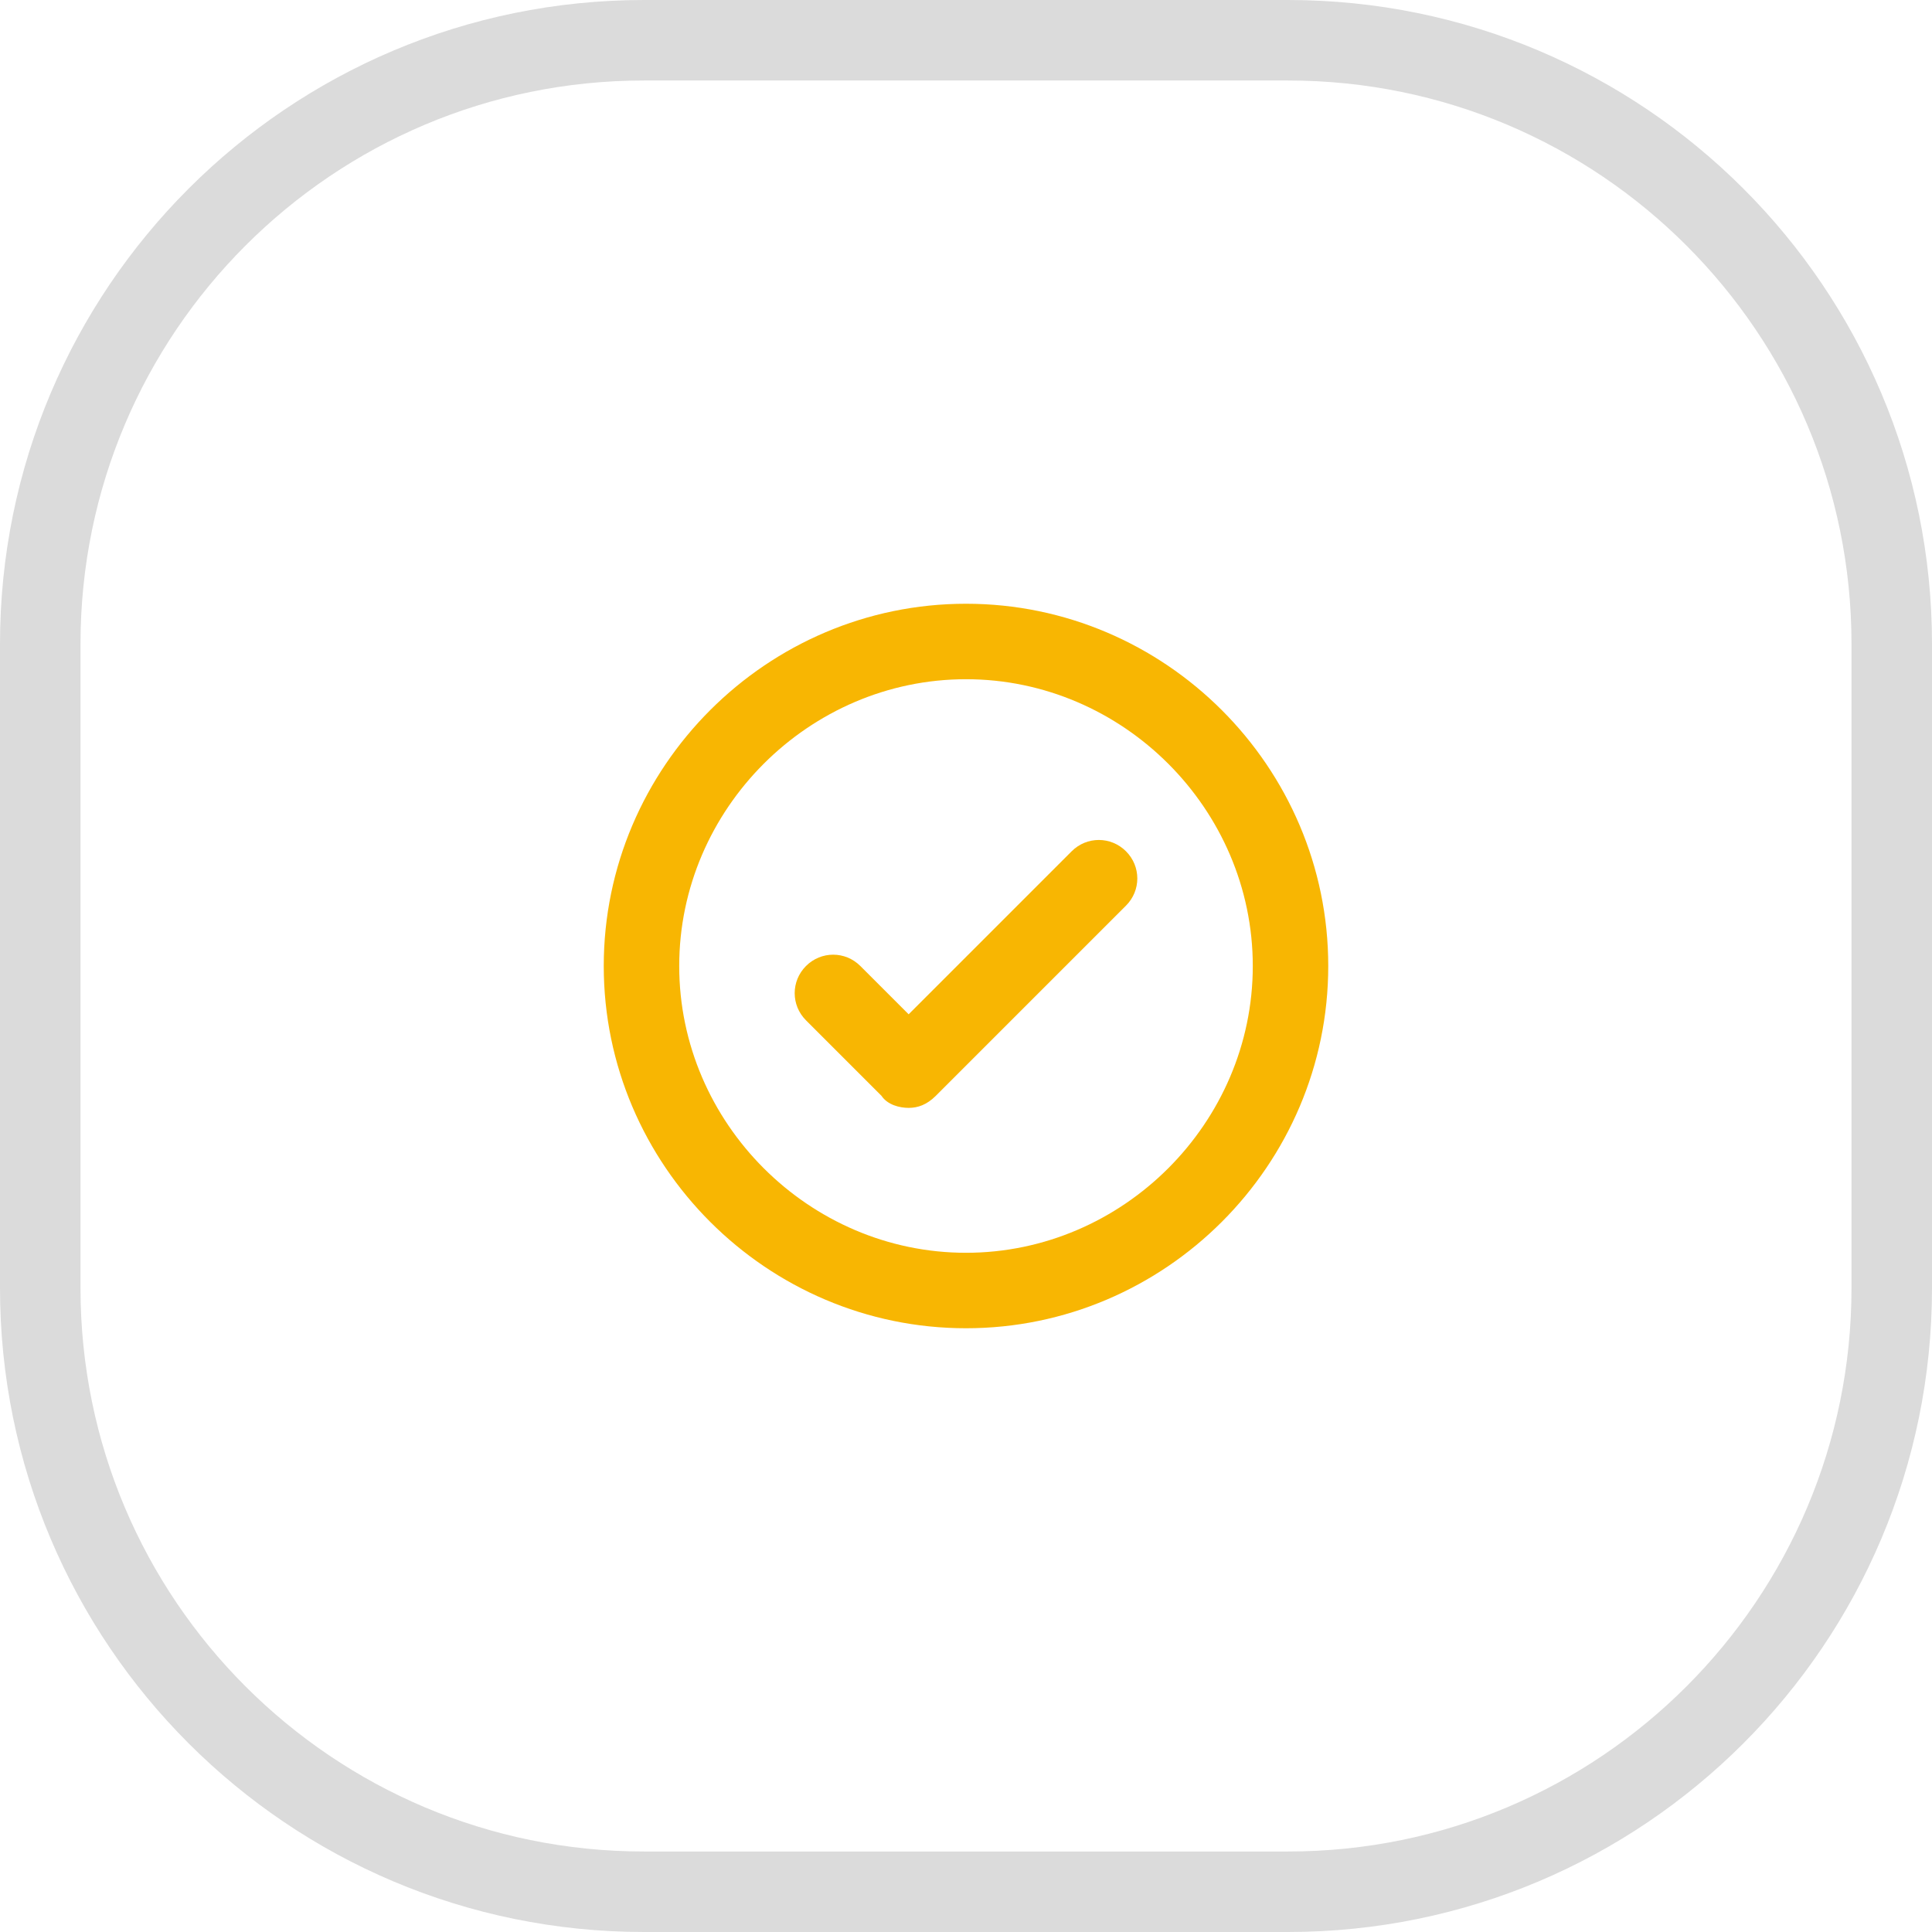
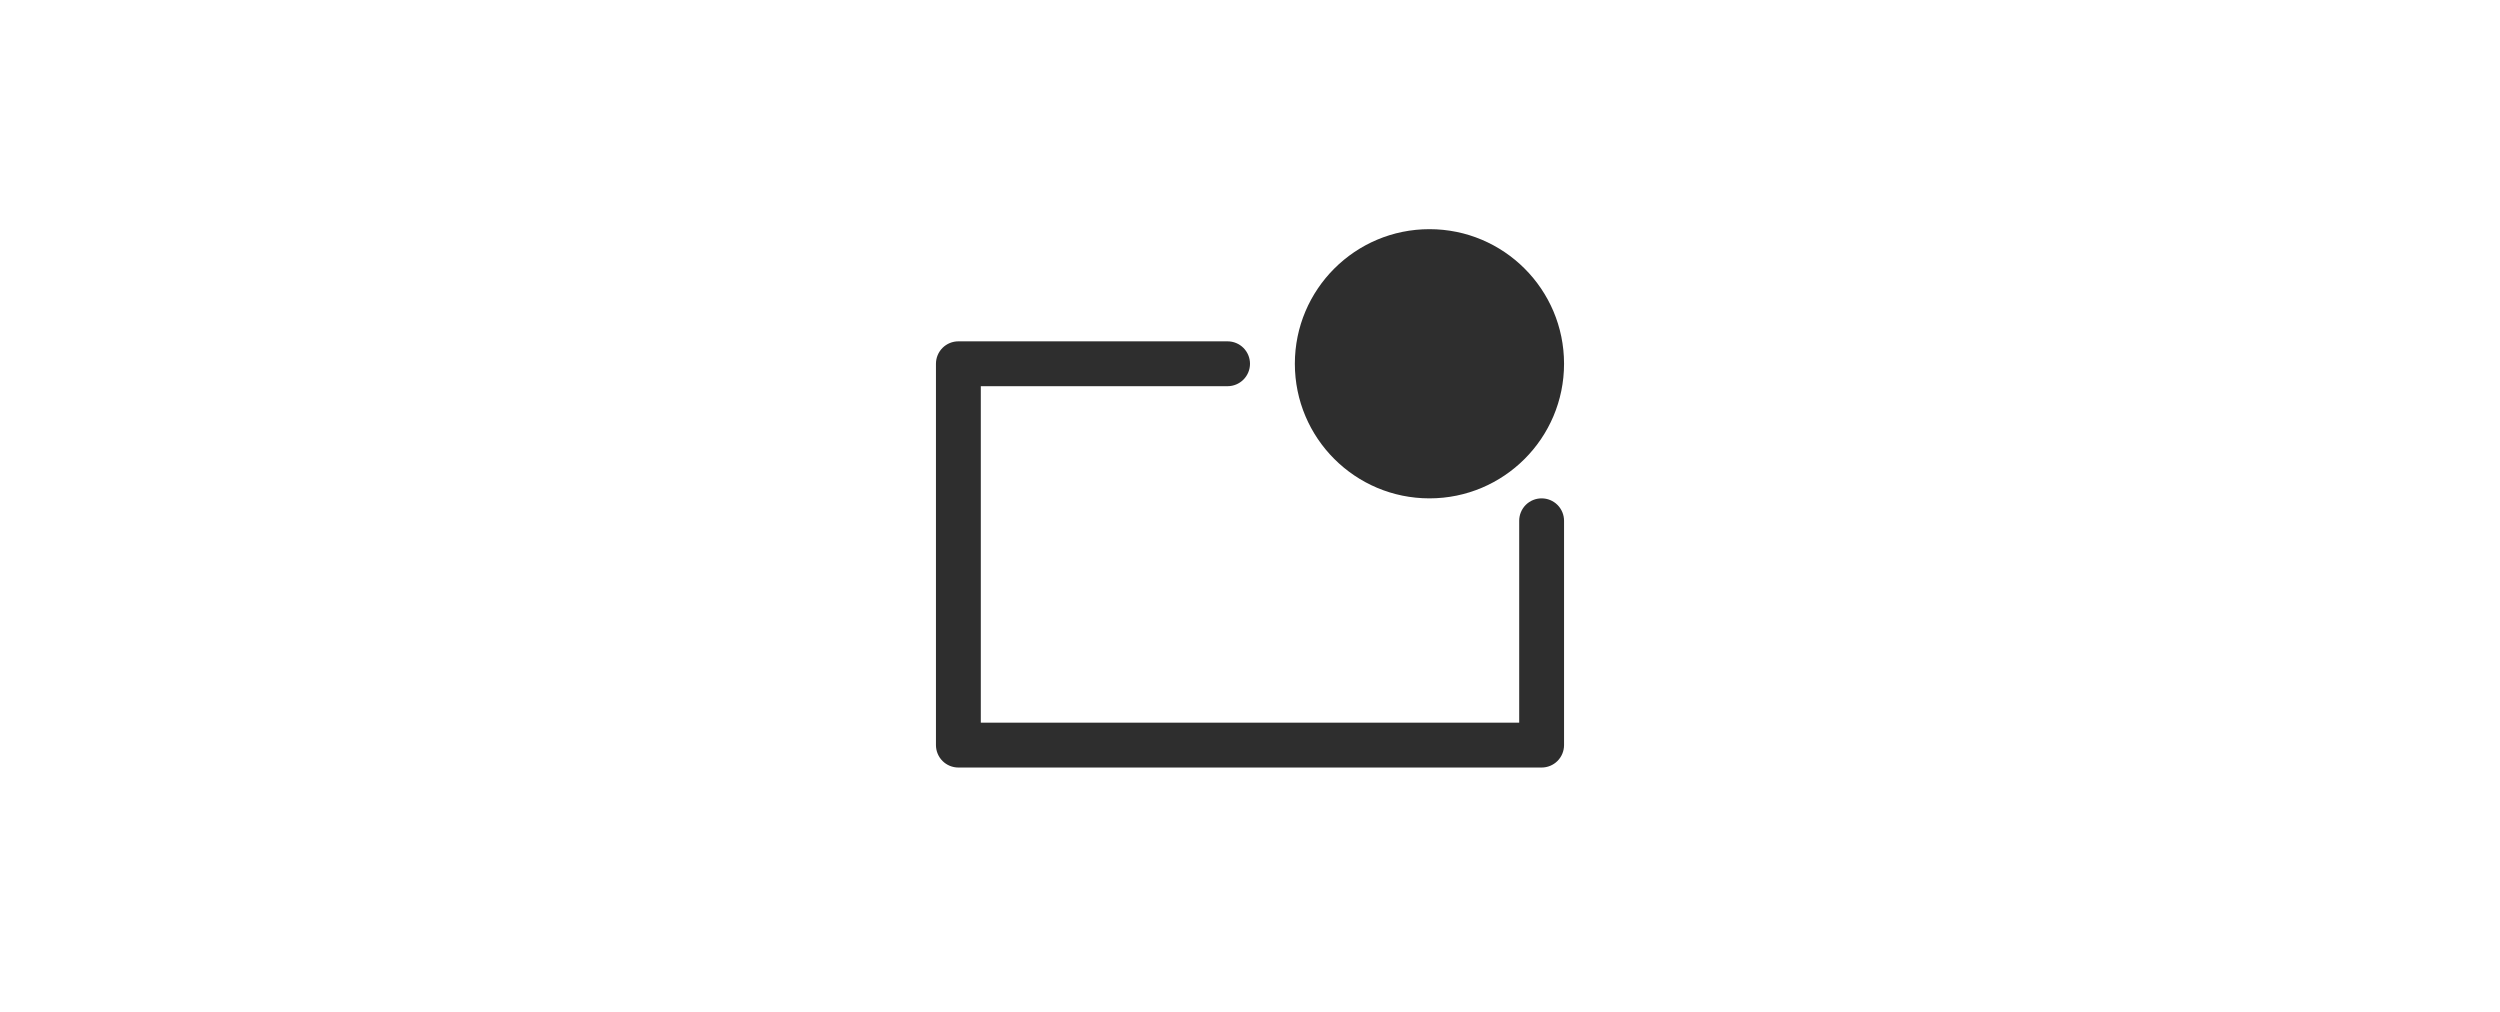
- <svg xmlns="http://www.w3.org/2000/svg" width="48" height="48" viewBox="0 0 48 48" fill="none">
-   <rect x="1" y="1" width="46" height="46" rx="15" stroke="#DBDBDB" stroke-width="2" />
-   <path d="M24 33C19.05 33 15 28.95 15 24C15 19.05 19.05 15 24 15C28.95 15 33 19.05 33 24C33 28.95 28.95 33 24 33ZM24 16.875C20.1 16.875 16.875 20.1 16.875 24C16.875 27.9 20.1 31.125 24 31.125C27.9 31.125 31.125 27.9 31.125 24C31.125 20.1 27.9 16.875 24 16.875Z" fill="#F8B602" />
-   <path d="M22.575 27.525C22.35 27.525 22.05 27.45 21.9 27.225L20.025 25.35C19.65 24.975 19.65 24.375 20.025 24C20.4 23.625 21 23.625 21.375 24L22.575 25.2L26.625 21.15C27 20.775 27.6 20.775 27.975 21.15C28.35 21.525 28.35 22.125 27.975 22.5L23.25 27.225C23.025 27.45 22.8 27.525 22.575 27.525Z" fill="#F8B602" />
+ <svg xmlns="http://www.w3.org/2000/svg" width="84" height="34" viewBox="0 0 84 34" fill="none">
+   <path d="M48.03 16.745C50.527 16.745 52.552 14.72 52.552 12.222C52.552 9.725 50.527 7.7 48.03 7.7C45.532 7.7 43.507 9.725 43.507 12.222C43.507 14.72 45.532 16.745 48.03 16.745Z" fill="#2E2E2E" />
+   <path d="M51.798 25.789H32.202C32.002 25.789 31.81 25.71 31.669 25.569C31.527 25.427 31.448 25.235 31.448 25.035V12.222C31.448 12.023 31.527 11.831 31.669 11.689C31.81 11.548 32.002 11.469 32.202 11.469H41.246C41.446 11.469 41.638 11.548 41.779 11.689C41.921 11.831 42 12.023 42 12.222C42 12.422 41.921 12.614 41.779 12.755C41.638 12.897 41.446 12.976 41.246 12.976H32.955V24.282H51.045V17.498C51.045 17.299 51.124 17.107 51.265 16.965C51.407 16.824 51.598 16.745 51.798 16.745C51.998 16.745 52.19 16.824 52.331 16.965C52.473 17.107 52.552 17.299 52.552 17.498V25.035C52.552 25.235 52.473 25.427 52.331 25.569C52.19 25.71 51.998 25.789 51.798 25.789Z" fill="#2E2E2E" />
</svg>
